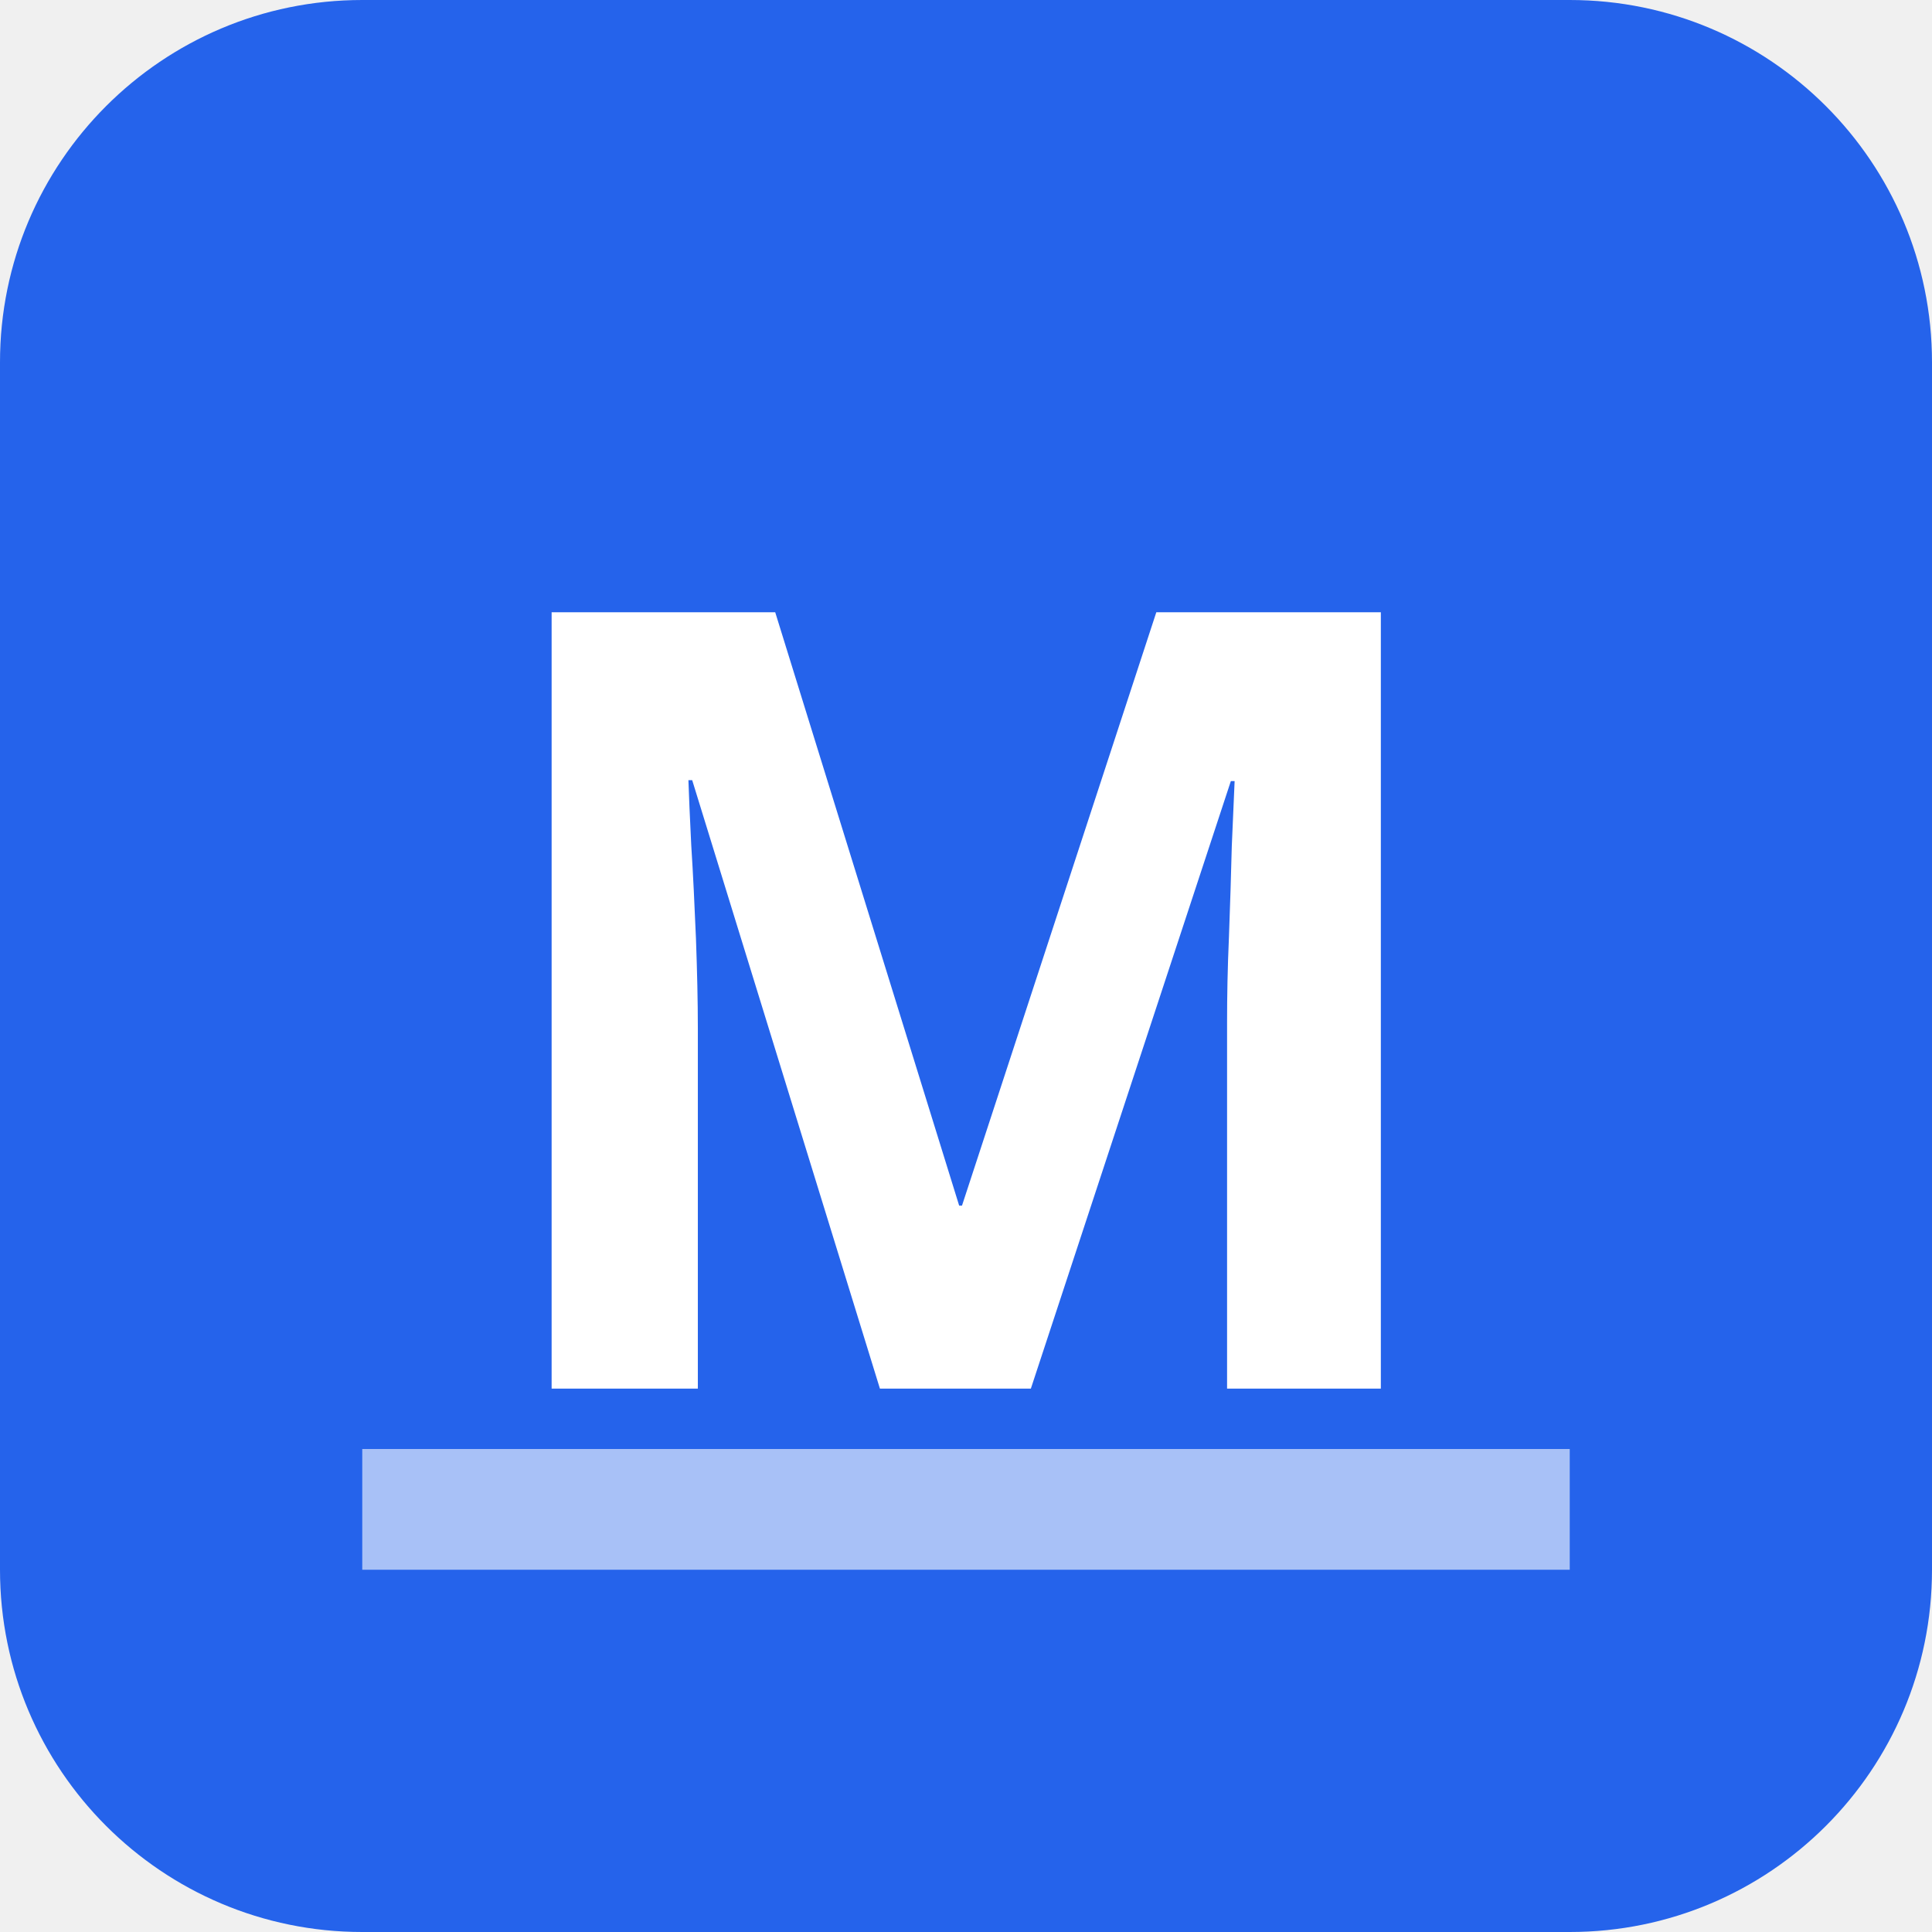
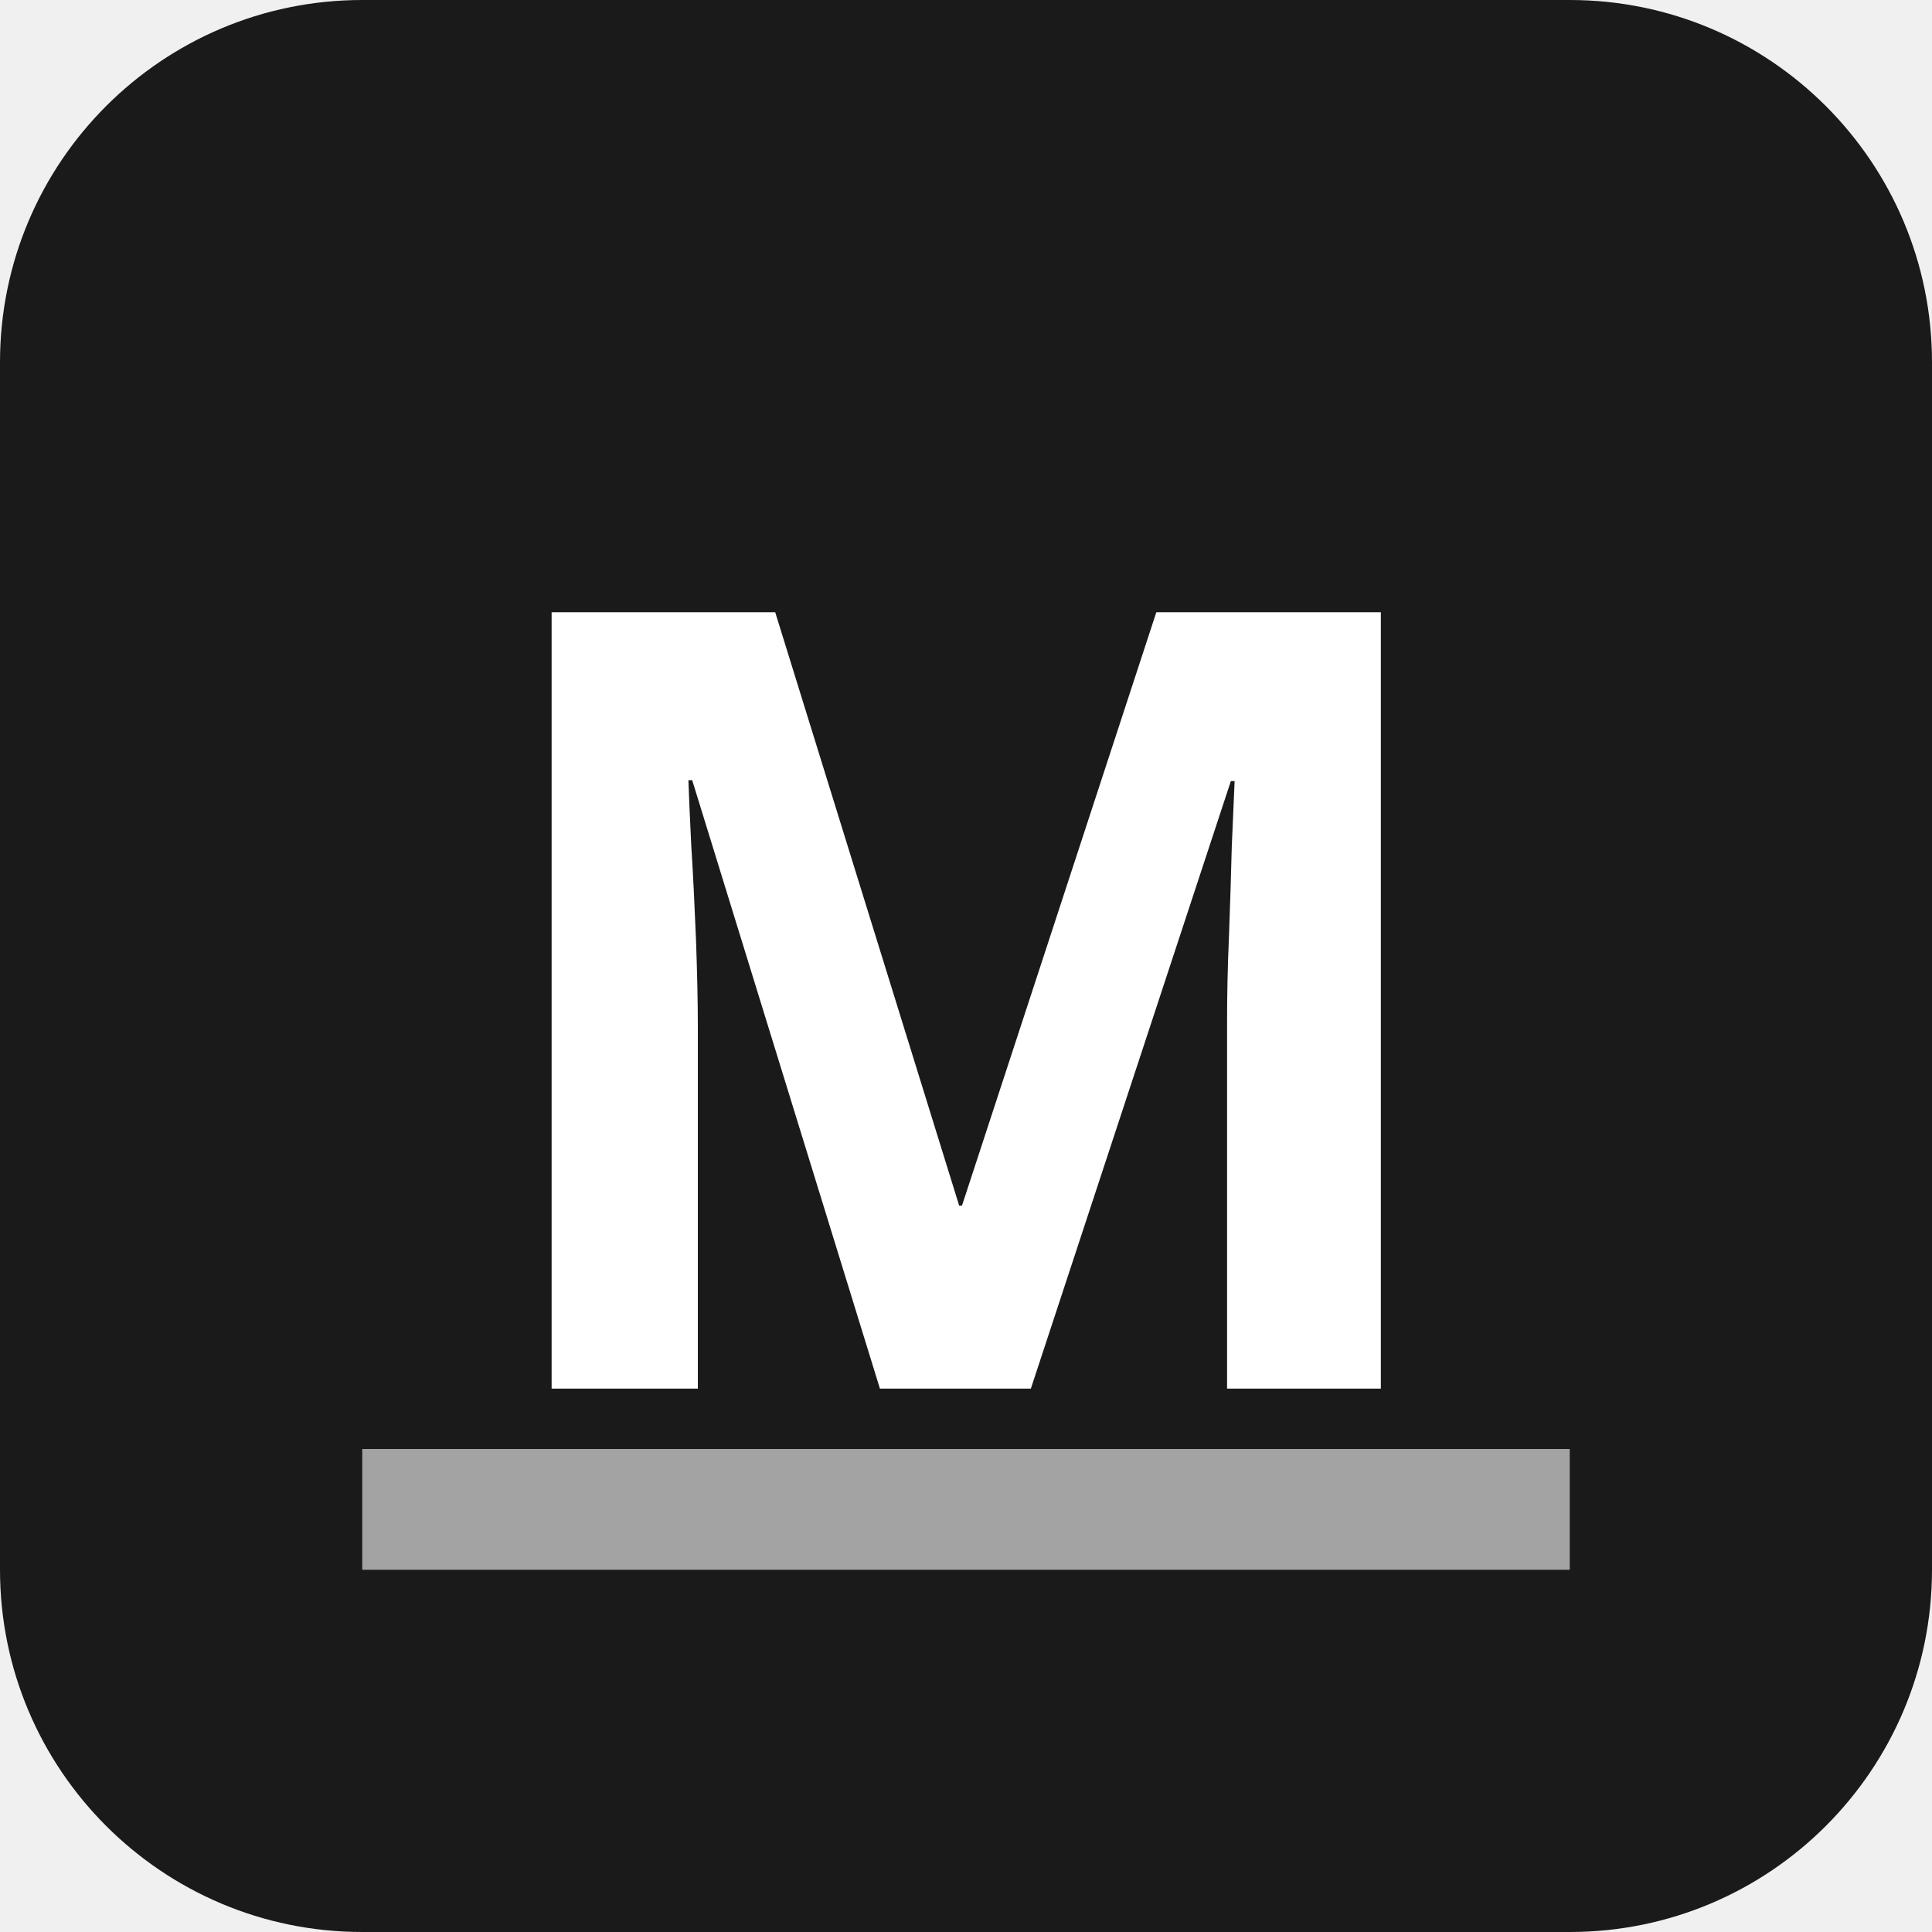
<svg xmlns="http://www.w3.org/2000/svg" viewBox="0 0 32 32">
-   <rect width="32" height="32" rx="6" fill="#2563eb" />
+   <rect width="32" height="32" rx="6" fill="#1a1a1a" />
  <text x="16" y="23" text-anchor="middle" font-family="system-ui" font-size="18" font-weight="700" fill="white">M</text>
  <path d="M6 26 L6 24 L26 24 L26 26" fill="white" opacity="0.6" />
</svg>
